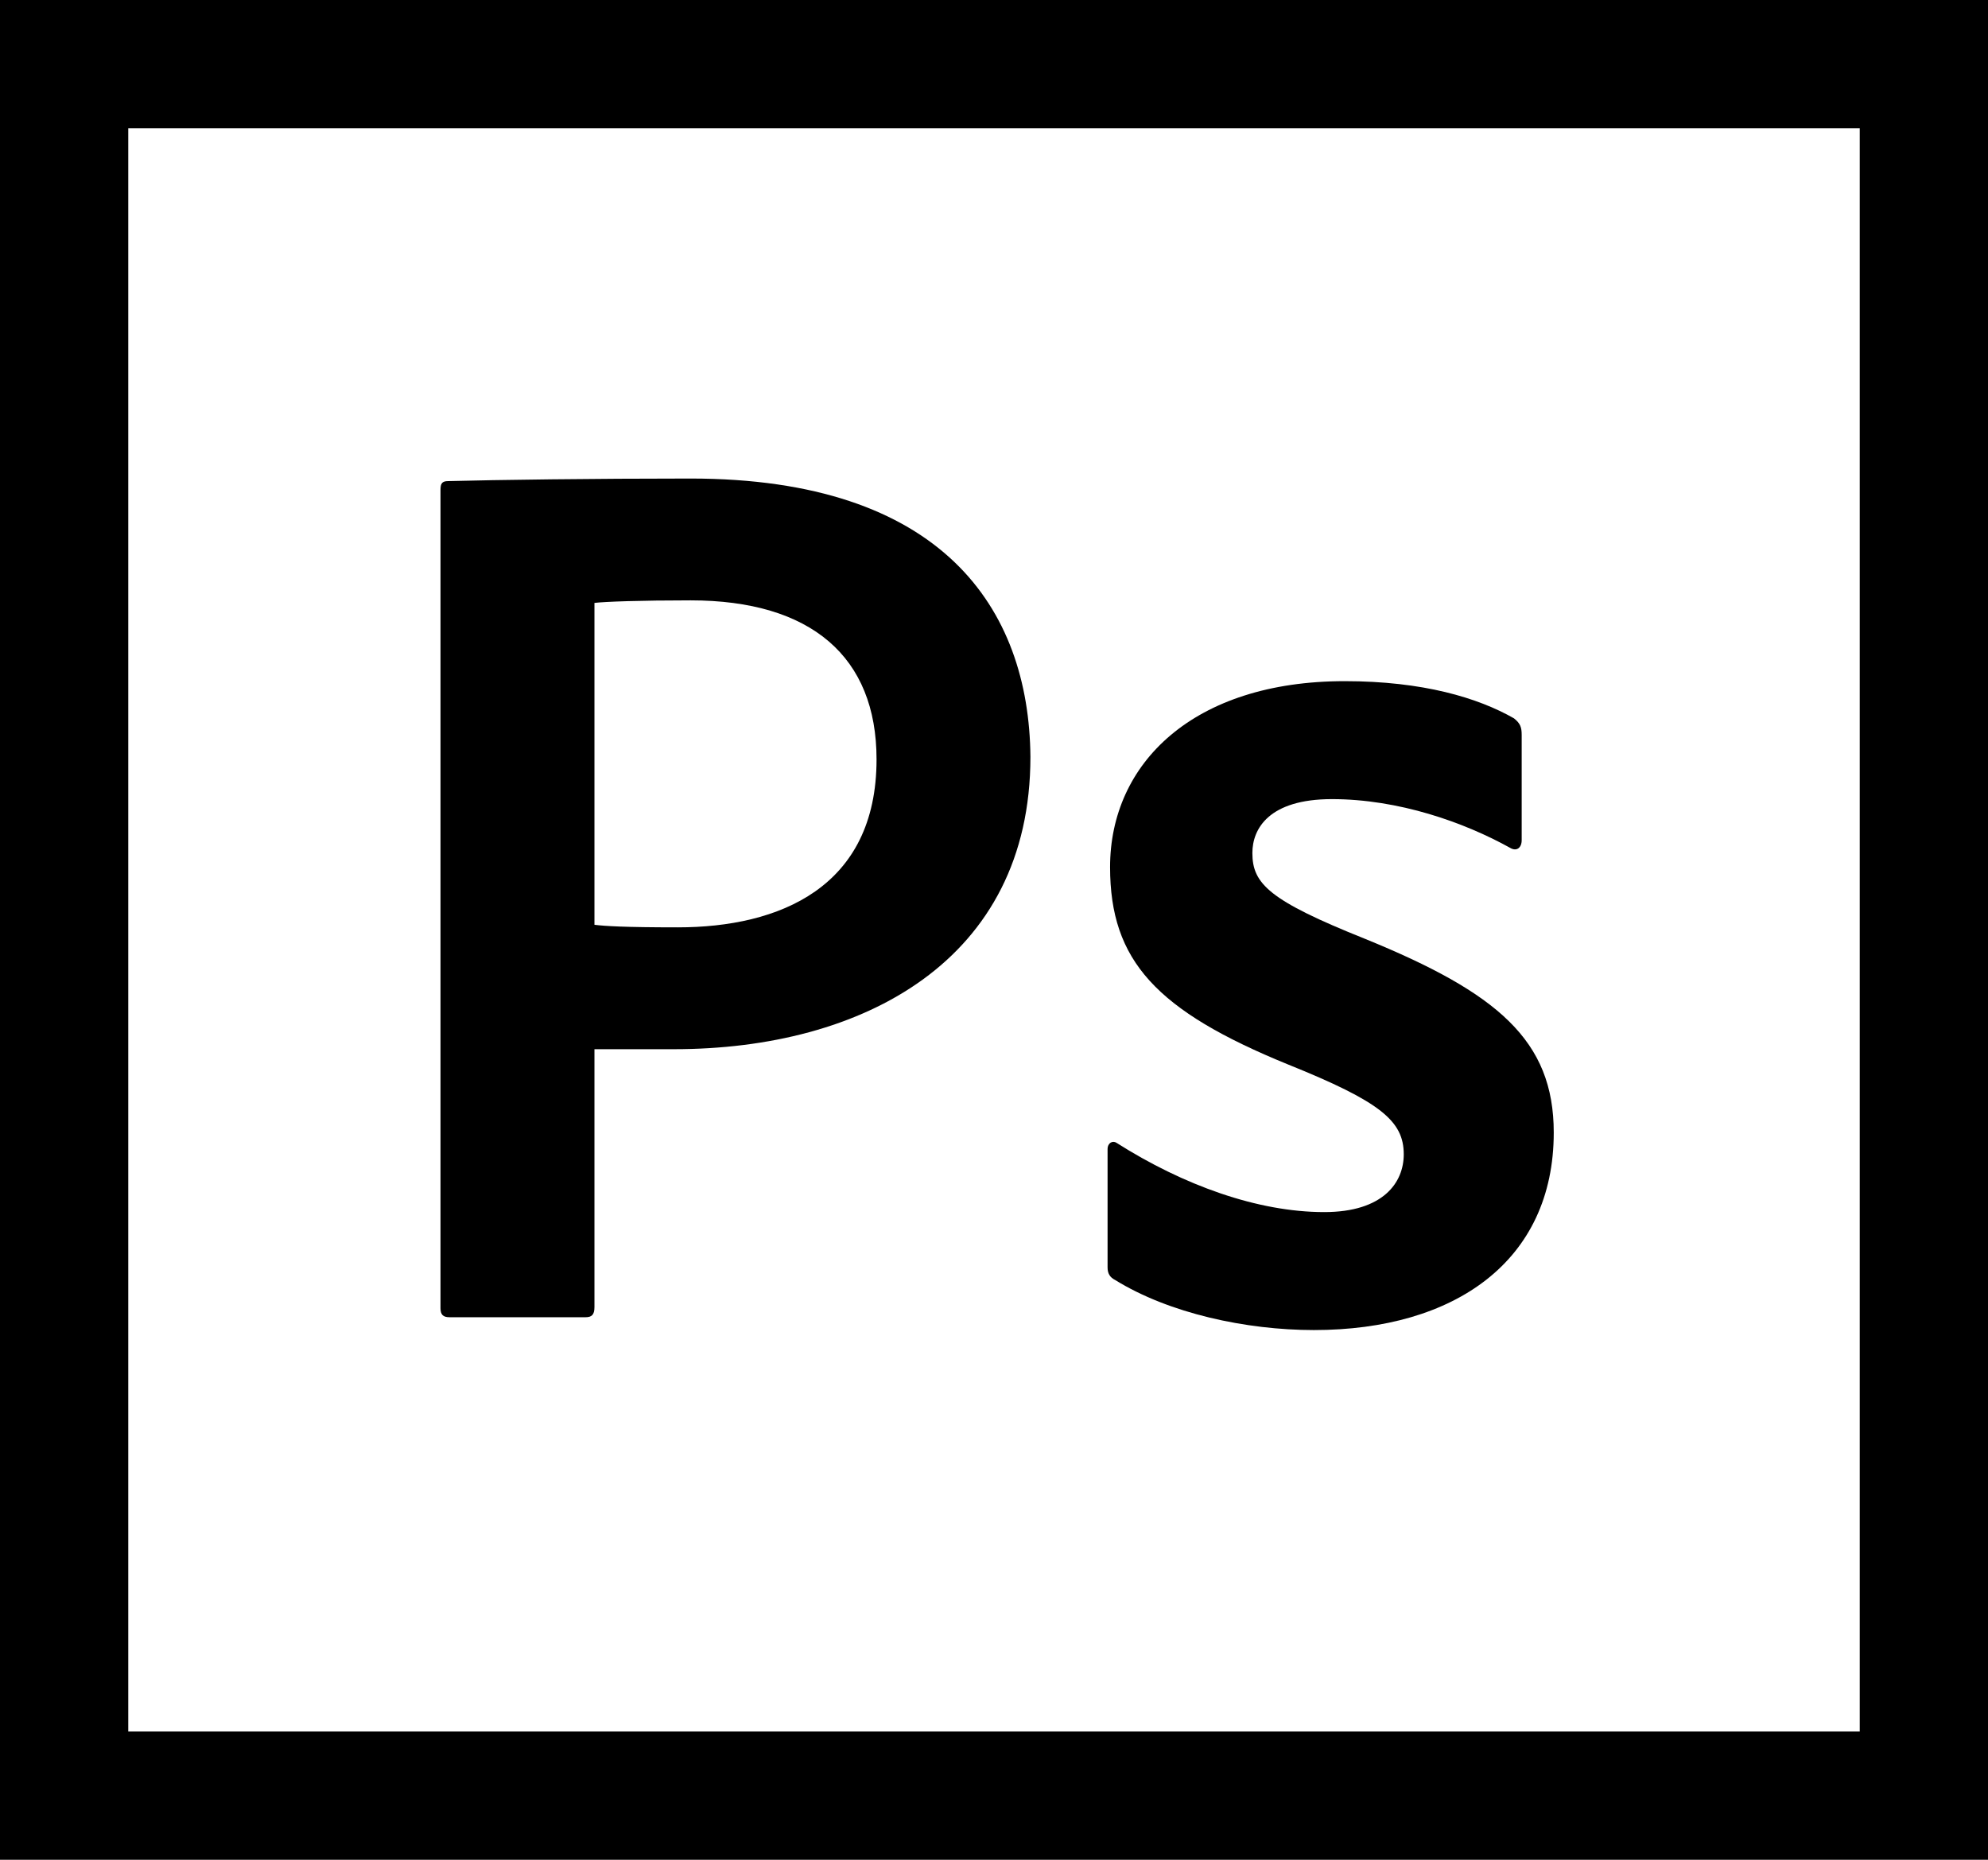
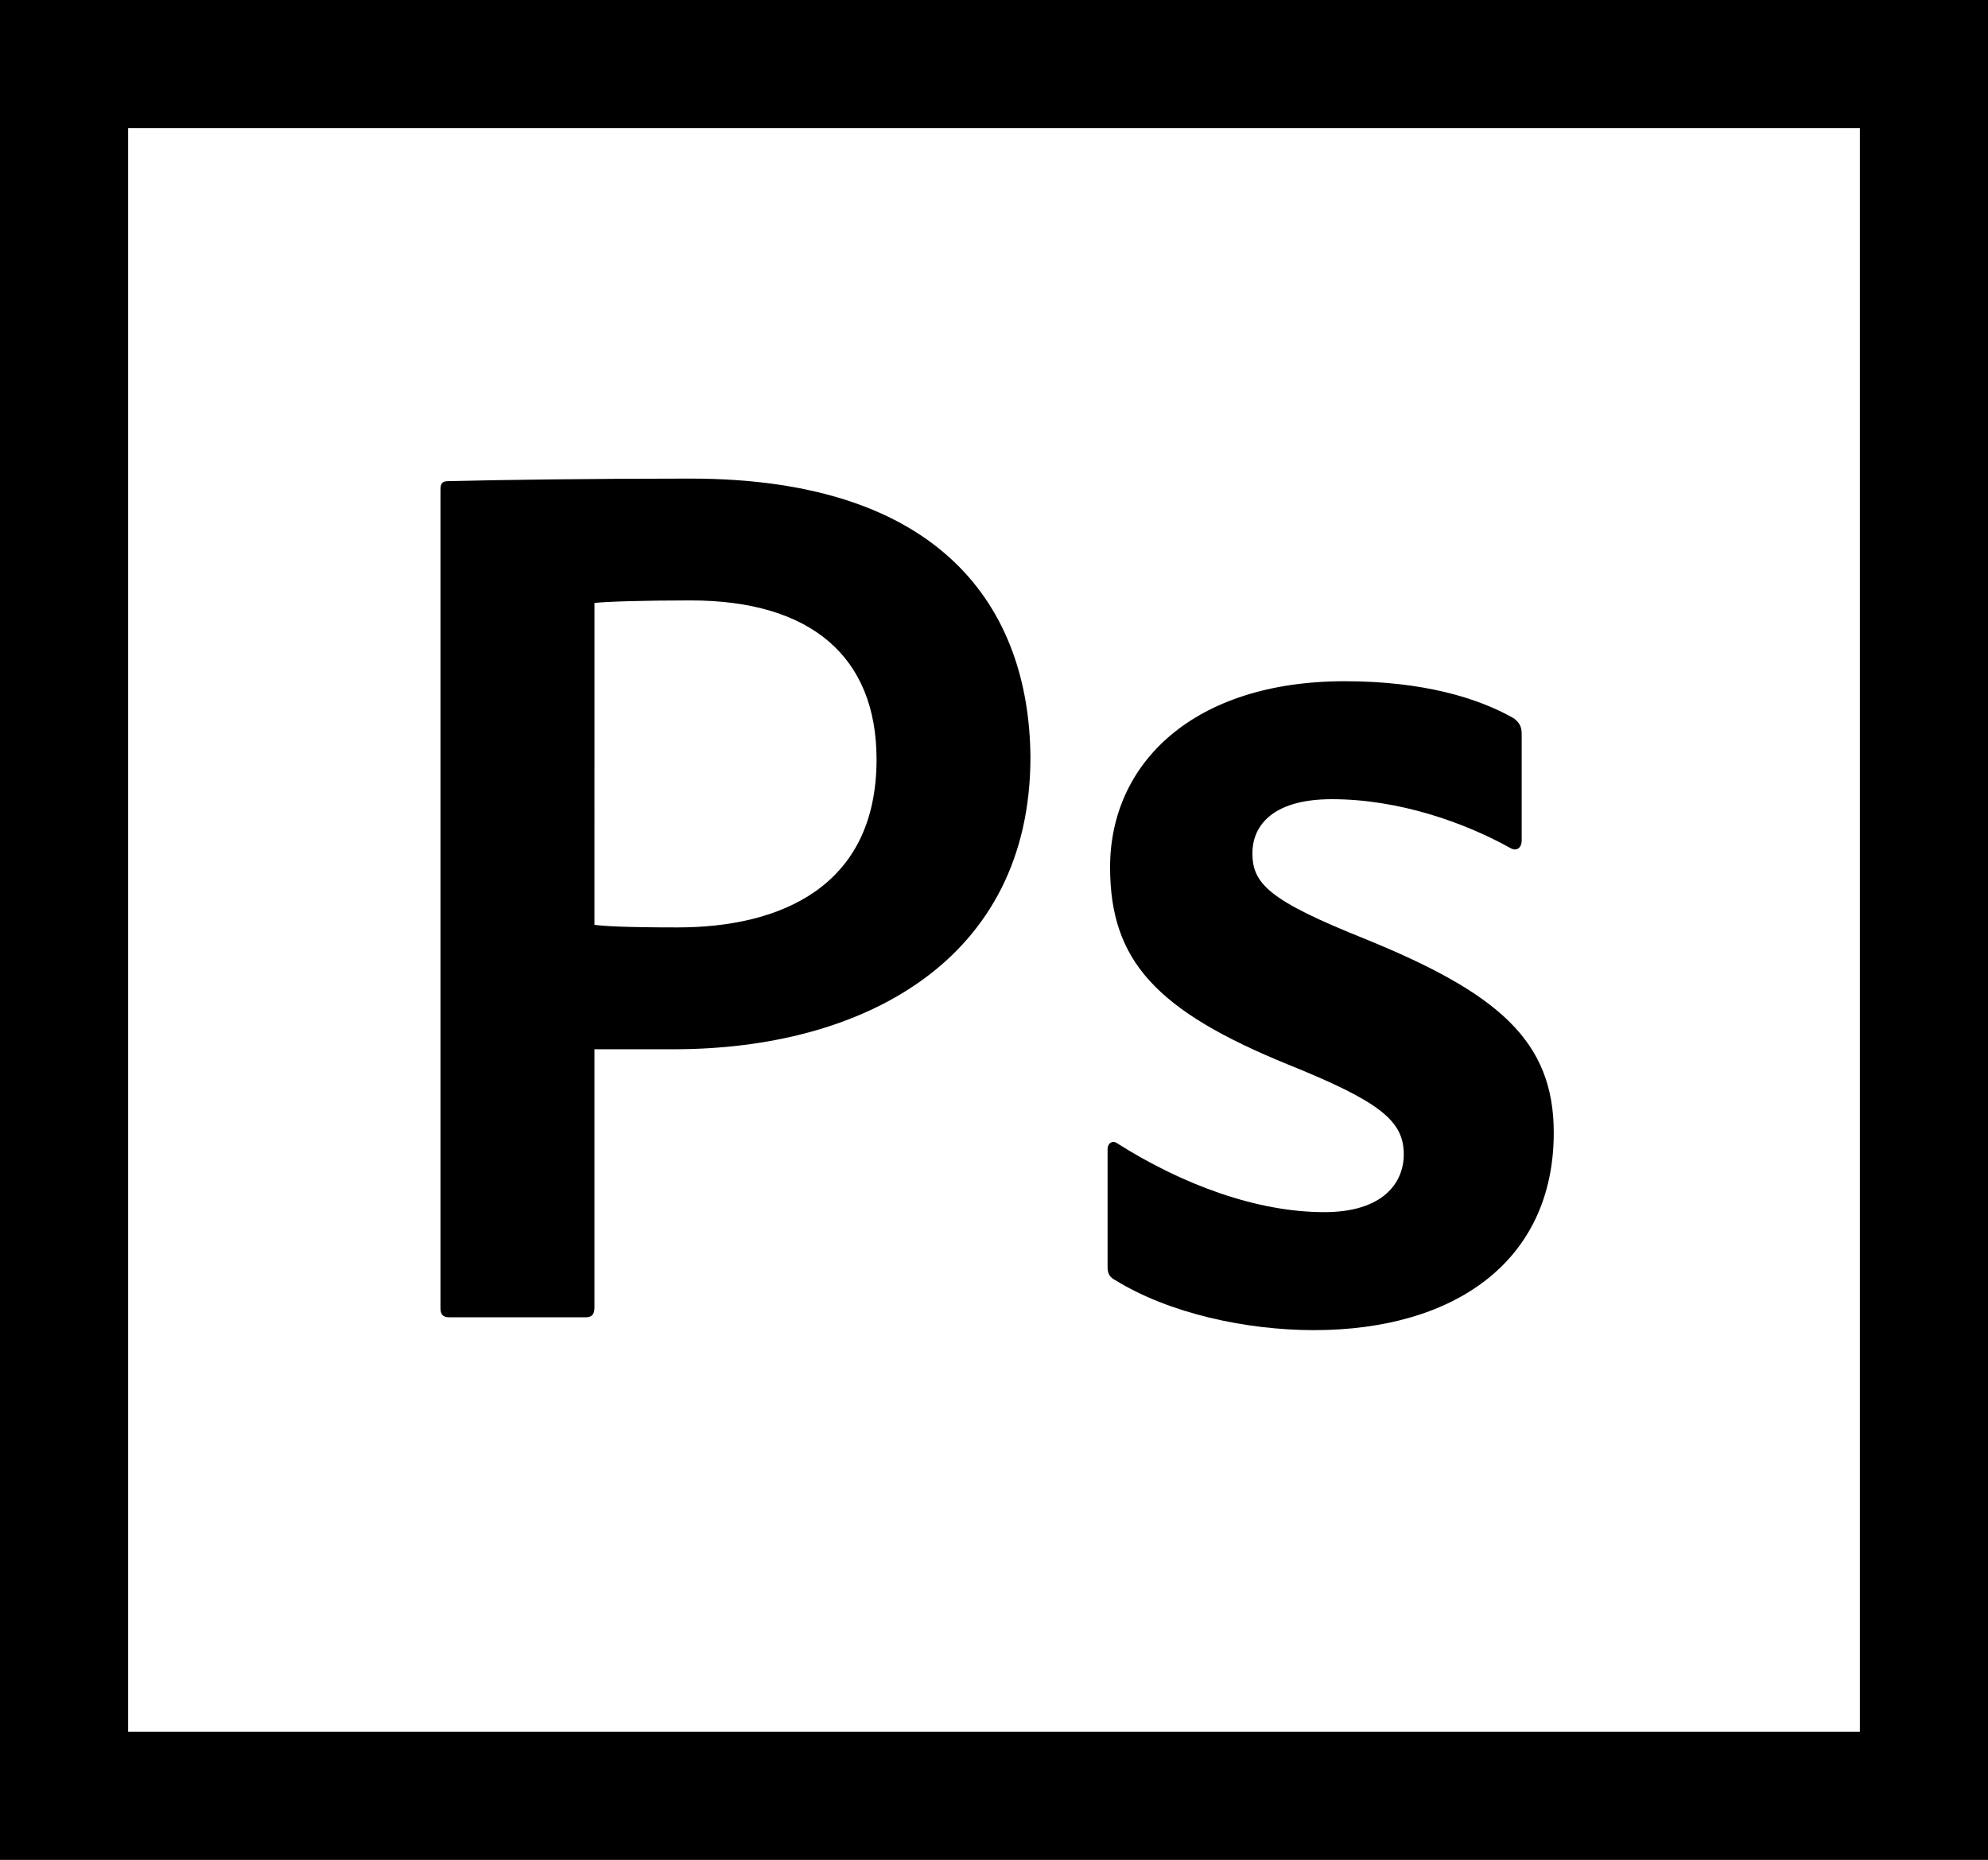
- <svg xmlns="http://www.w3.org/2000/svg" version="1.1" class="svg-inline--fa icon" role="presentation" aria-hidden="true" focusable="false" x="0px" y="0px" width="62px" height="58px" viewBox="0 0 62 58" enable-background="new 0 0 62 58" xml:space="preserve">
+ <svg xmlns="http://www.w3.org/2000/svg" version="1.1" class="svg-inline--fa icon" role="presentation" aria-hidden="true" focusable="false" x="0px" y="0px" width="512px" height="479px" viewBox="0 0 512 479" enable-background="new 0 0 512 479" xml:space="preserve">
  <g>
-     <path fill="currentcolor" d="M14.02,41.08h4.239c0.2,0,0.28-0.08,0.28-0.32v-8.039c0.279,0,1.359,0,2.479,0c5.879,0,11.118-2.759,11.118-9.118   c-0.04-4.639-2.76-8.679-10.599-8.679c-3.039,0-6.039,0.04-7.559,0.08c-0.2,0-0.24,0.08-0.24,0.28V40.8   C13.739,41,13.819,41.08,14.02,41.08z M18.539,18.803c0.319-0.04,1.439-0.08,2.999-0.08c3.76,0,5.799,1.76,5.799,4.959   c0,3.999-3.039,5.239-6.198,5.239c-1.681,0-2.28-0.04-2.6-0.08V18.803z" />
-     <path fill="currentcolor" d="M34.78,39.92c1.68,1.039,4.079,1.56,6.198,1.56c4.399,0,7.479-2.159,7.479-6.159c0-2.879-1.759-4.359-5.879-6.039   c-2.999-1.2-3.52-1.72-3.52-2.68c0-0.76,0.521-1.68,2.48-1.68c2.079,0,4.119,0.72,5.559,1.52c0.2,0.12,0.36,0,0.36-0.24v-3.279   c0-0.24-0.04-0.36-0.24-0.52c-1.12-0.64-2.84-1.16-5.279-1.16c-4.719,0-7.318,2.56-7.318,5.799c0,2.919,1.439,4.479,5.559,6.159   c2.88,1.16,3.6,1.76,3.6,2.799c0,0.881-0.64,1.801-2.479,1.801c-2.08,0-4.399-0.84-6.479-2.16c-0.119-0.08-0.279,0-0.279,0.199   v3.68C34.54,39.72,34.62,39.84,34.78,39.92z" />
-     <path fill="currentcolor" d="M0,0v58h62V0H0z M58,54H4V4h54V54z" />
+     <path d="M115.779,339.258h35.004c1.653,0,2.314-0.66,2.314-2.645v-66.387c2.303,0,11.222,0,20.472,0   c48.549,0,91.818-22.783,91.818-75.294c-0.338-38.311-22.798-71.674-87.532-71.674c-25.097,0-49.871,0.331-62.423,0.662   c-1.653,0-1.984,0.661-1.984,2.314v210.709C113.457,338.598,114.118,339.258,115.779,339.258z M153.098,155.29   c2.633-0.326,11.883-0.657,24.766-0.657c31.048,0,47.887,14.532,47.887,40.952c0,33.024-25.097,43.262-51.182,43.262   c-13.883,0-18.831-0.331-21.472-0.661L153.098,155.29L153.098,155.29z" />
+     <path d="M287.211,329.678c13.879,8.58,33.693,12.887,51.193,12.887c36.322,0,61.758-17.838,61.758-50.871   c0-23.773-14.523-35.991-48.549-49.861c-24.766-9.912-29.063-14.206-29.063-22.133c0-6.278,4.298-13.875,20.476-13.875   c17.17,0,34.017,5.947,45.912,12.552c1.645,0.992,2.967,0,2.967-1.98v-27.081c0-1.979-0.33-2.972-1.982-4.294   c-9.242-5.282-23.452-9.577-43.598-9.577c-38.969,0-60.428,21.137-60.428,47.887c0,24.104,11.879,36.992,45.912,50.862   c23.772,9.582,29.726,14.533,29.726,23.113c0,7.274-5.29,14.871-20.476,14.871c-17.17,0-36.332-6.936-53.509-17.839   c-0.978-0.661-2.299,0-2.299,1.646v30.388C285.234,328.023,285.896,329.016,287.211,329.678z" />
+     <path d="M0,0v479h512V0H0z M479,446H33V33h446V446z" />
  </g>
</svg>
